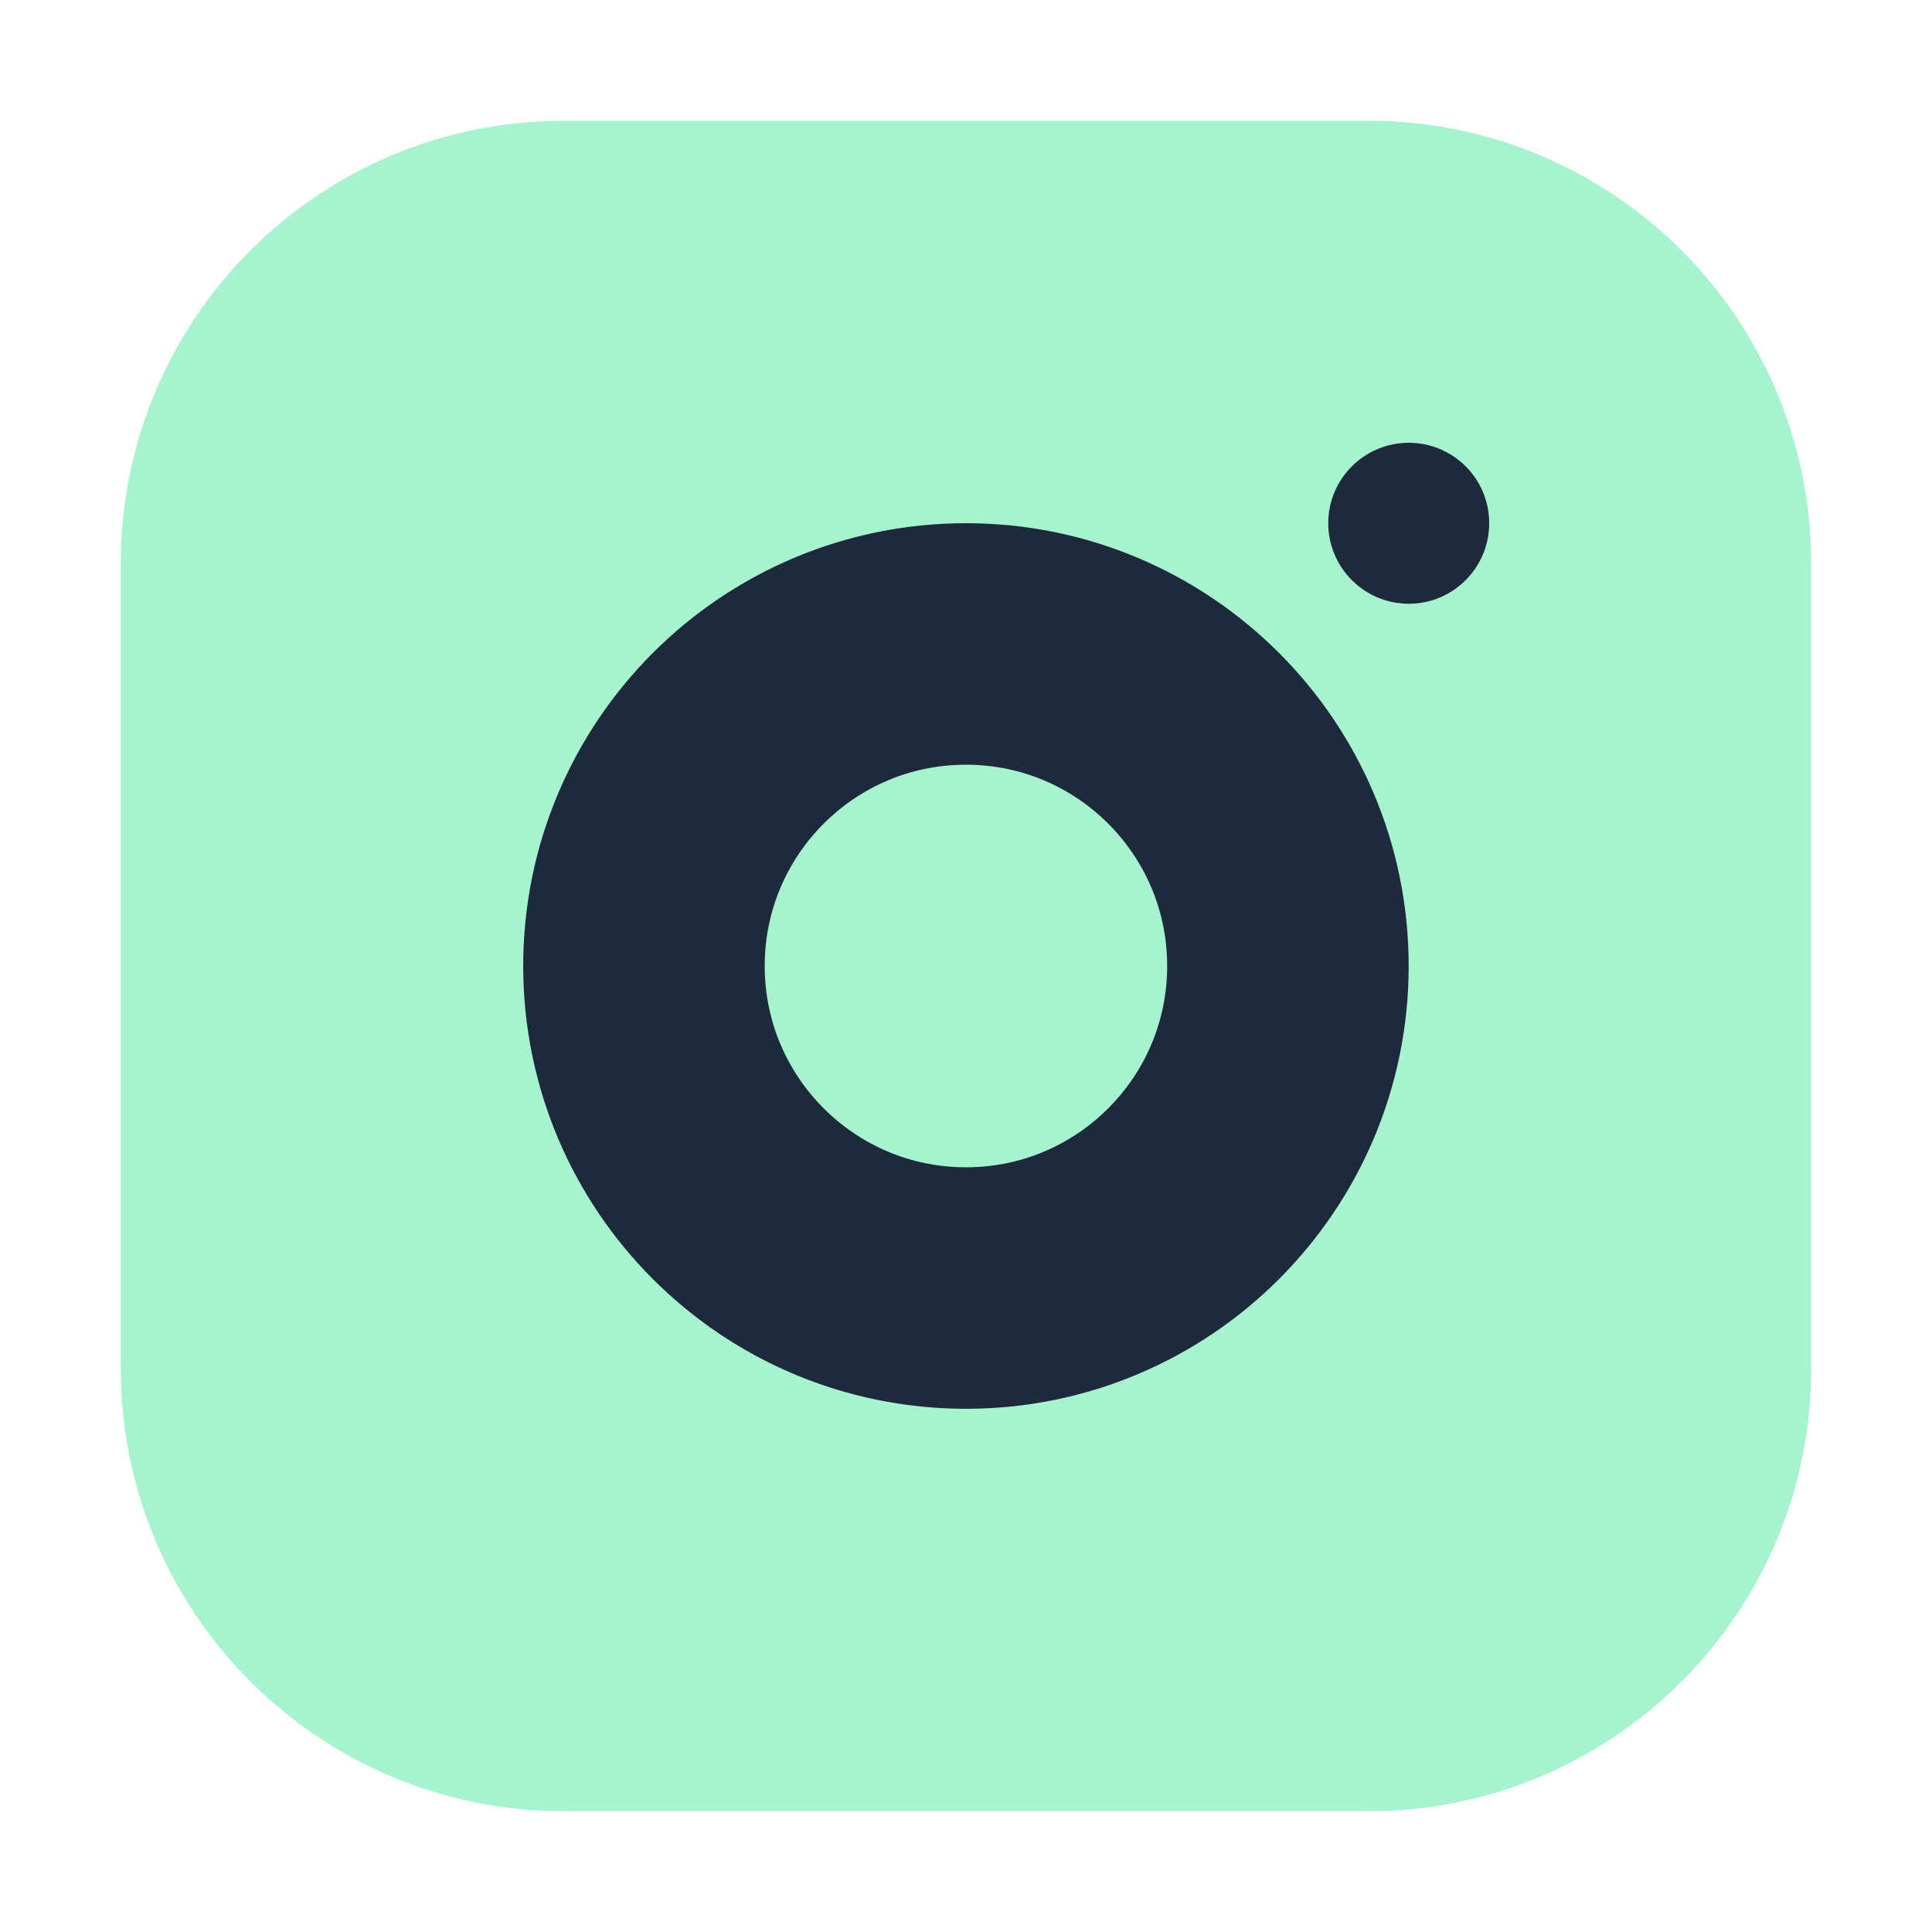
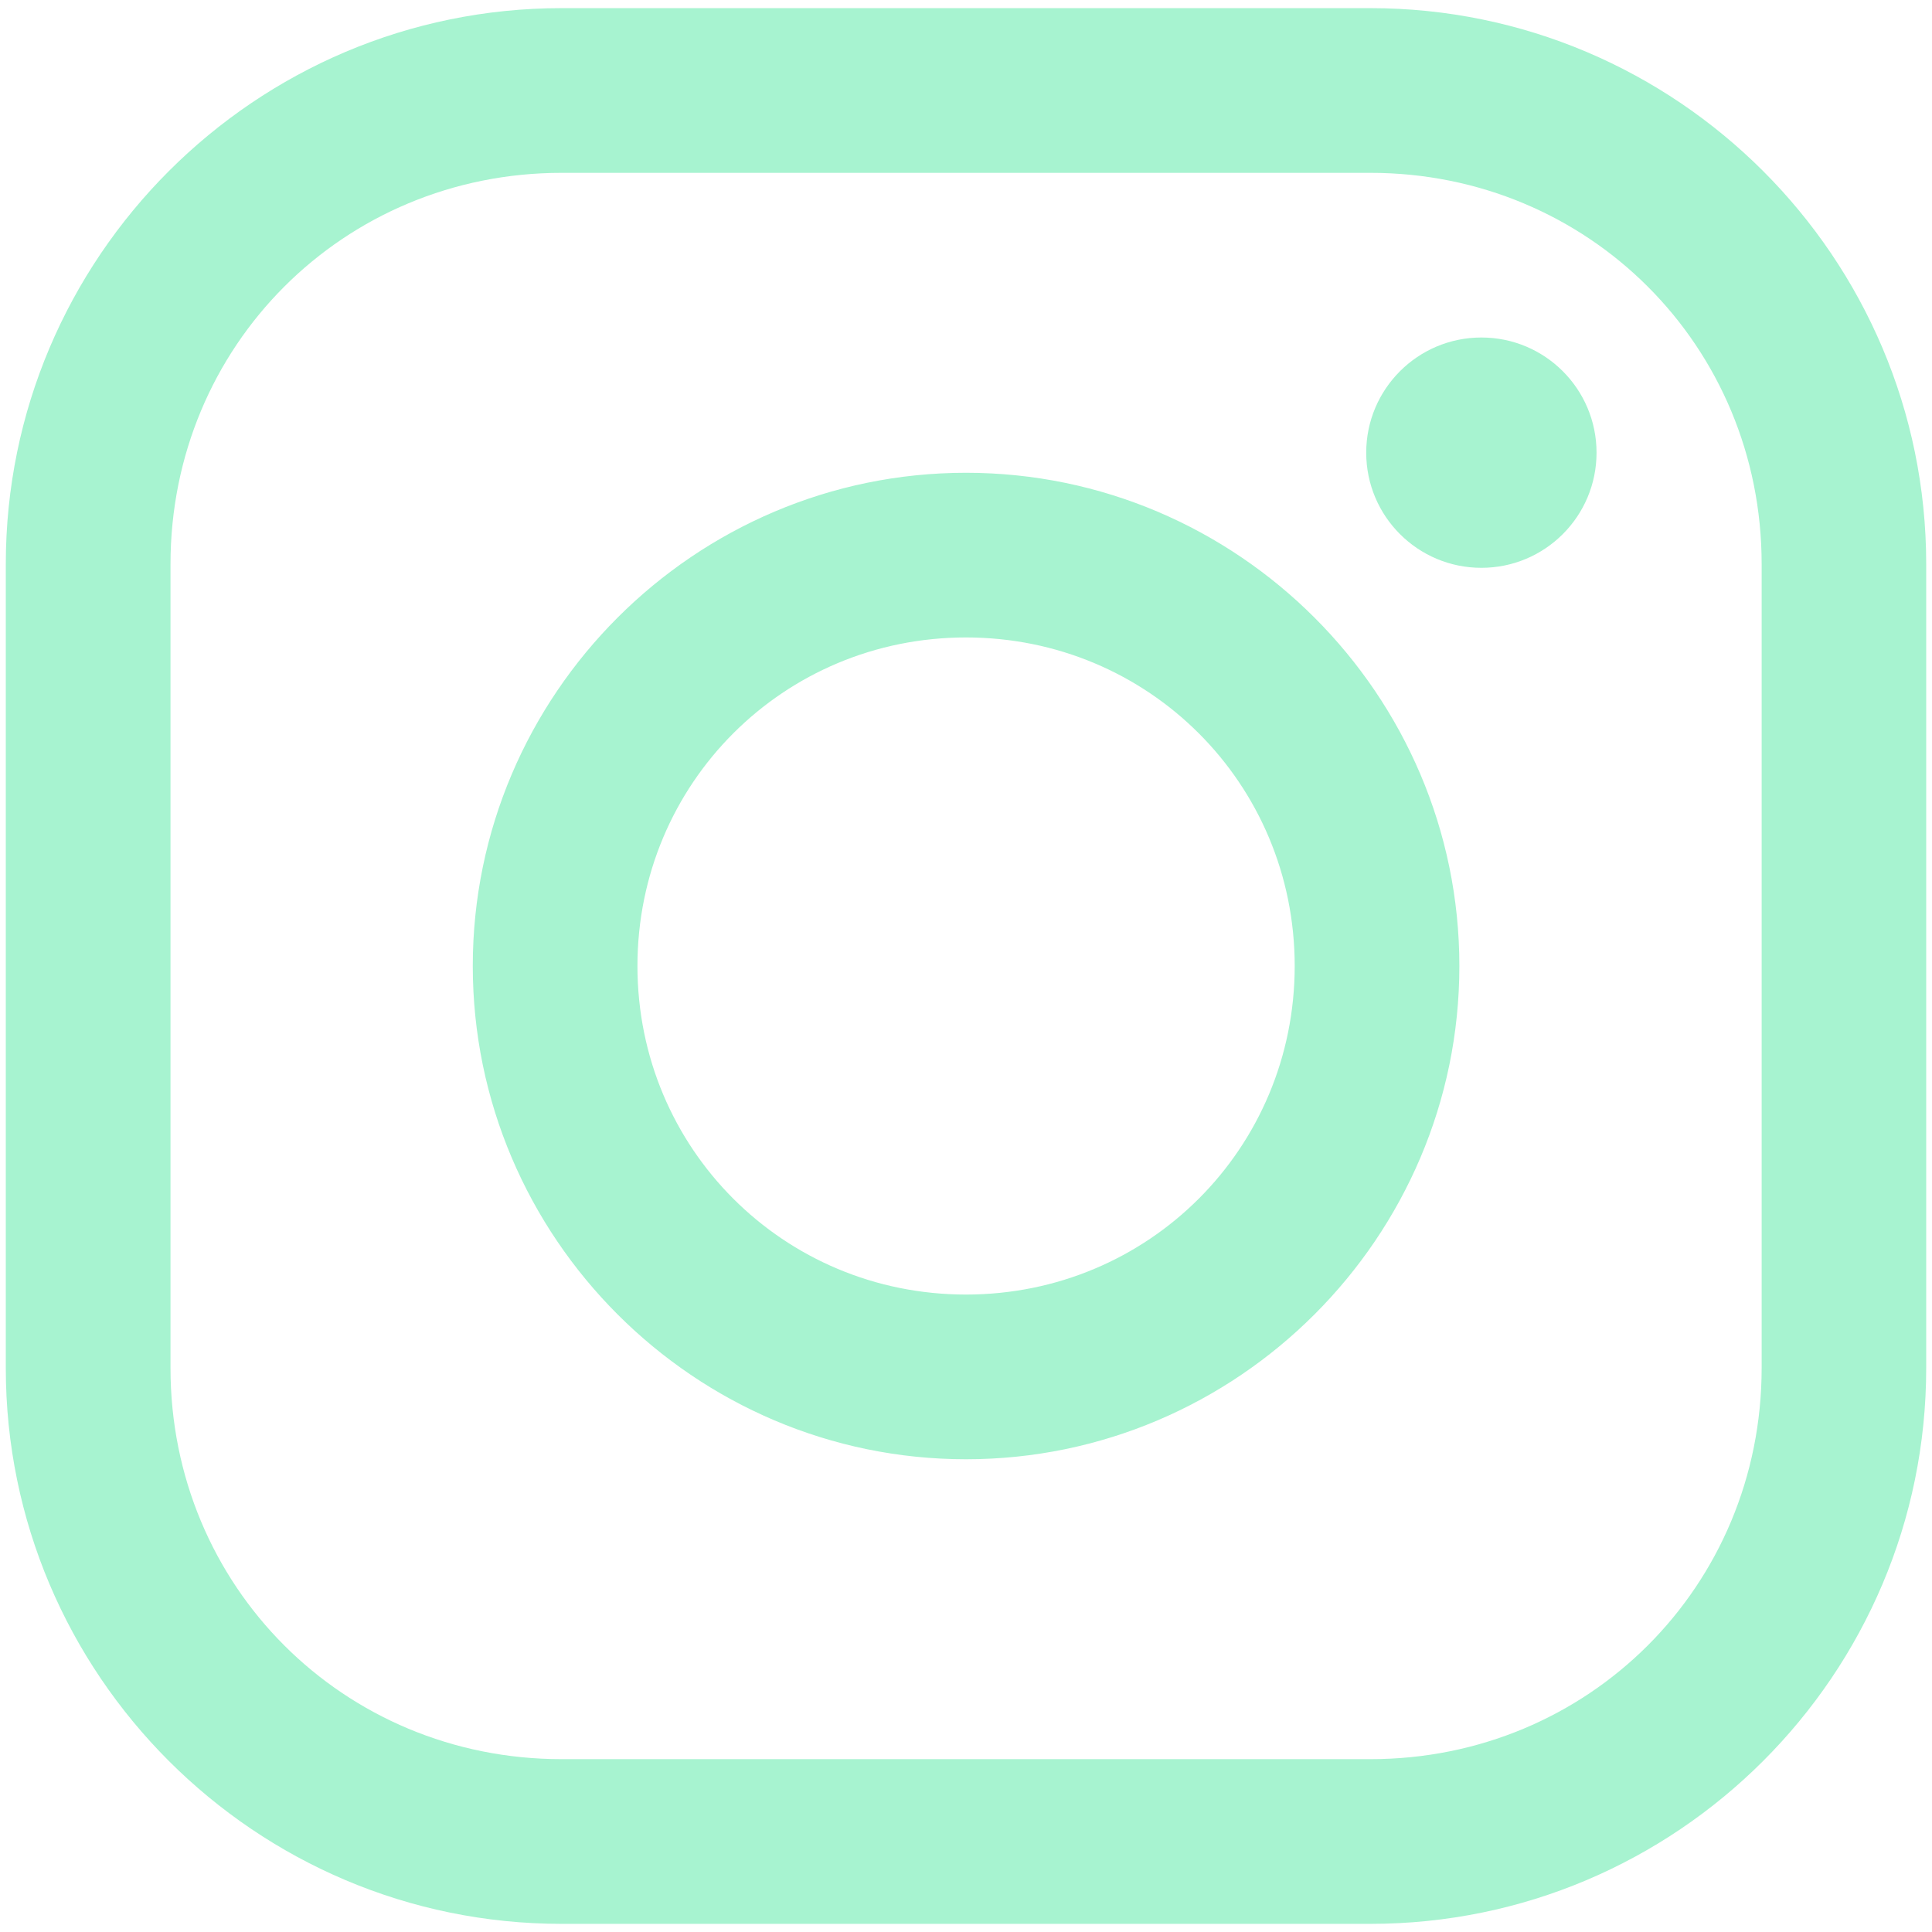
- <svg xmlns="http://www.w3.org/2000/svg" width="16" height="16" viewBox="0 0 16 16" fill="none">
-   <path d="M11.333 2H4.667C3.194 2 2 3.194 2 4.667V11.333C2 12.806 3.194 14 4.667 14H11.333C12.806 14 14 12.806 14 11.333V4.667C14 3.194 12.806 2 11.333 2Z" fill="#A7F3D0" stroke="#A7F3D0" stroke-width="2" stroke-linejoin="round" />
-   <path d="M8 10.667C9.472 10.667 10.666 9.473 10.666 8C10.666 6.527 9.472 5.333 8 5.333C6.527 5.333 5.333 6.527 5.333 8C5.333 9.473 6.527 10.667 8 10.667Z" fill="#A7F3D0" stroke="#1E293B" stroke-width="2" stroke-linejoin="round" />
-   <path d="M11.667 5C12.035 5 12.333 4.701 12.333 4.333C12.333 3.965 12.035 3.667 11.667 3.667C11.299 3.667 11 3.965 11 4.333C11 4.701 11.299 5 11.667 5Z" fill="#1E293B" />
+ <svg xmlns="http://www.w3.org/2000/svg" width="52" height="52" viewBox="0 0 52 52" fill="none">
+   <path d="M15.117 0.219C6.866 0.219 0.156 6.933 0.156 15.183V36.82C0.156 45.071 6.866 51.781 15.117 51.781H36.883C45.134 51.781 51.844 45.071 51.844 36.82V15.183C51.844 6.933 45.134 0.219 36.883 0.219H15.117ZM15.117 4.652H36.883C42.755 4.652 47.415 9.311 47.415 15.183V36.82C47.415 42.693 42.755 47.348 36.883 47.348H15.117C9.244 47.348 4.589 42.693 4.589 36.82V15.183C4.589 9.311 9.244 4.652 15.117 4.652ZM39.872 9.084C38.16 9.084 36.772 10.472 36.772 12.184C36.772 13.896 38.16 15.283 39.872 15.283C41.584 15.283 42.971 13.896 42.971 12.184C42.971 10.472 41.584 9.084 39.872 9.084ZM26 12.725C18.694 12.725 12.725 18.694 12.725 26C12.725 33.306 18.694 39.276 26 39.276C33.306 39.276 39.279 33.306 39.279 26C39.279 18.694 33.306 12.725 26 12.725ZM26 17.157C30.911 17.157 34.847 21.089 34.847 26C34.847 30.911 30.911 34.843 26 34.843C21.089 34.843 17.157 30.911 17.157 26C17.157 21.089 21.089 17.157 26 17.157Z" fill="#A7F3D0" />
</svg>
